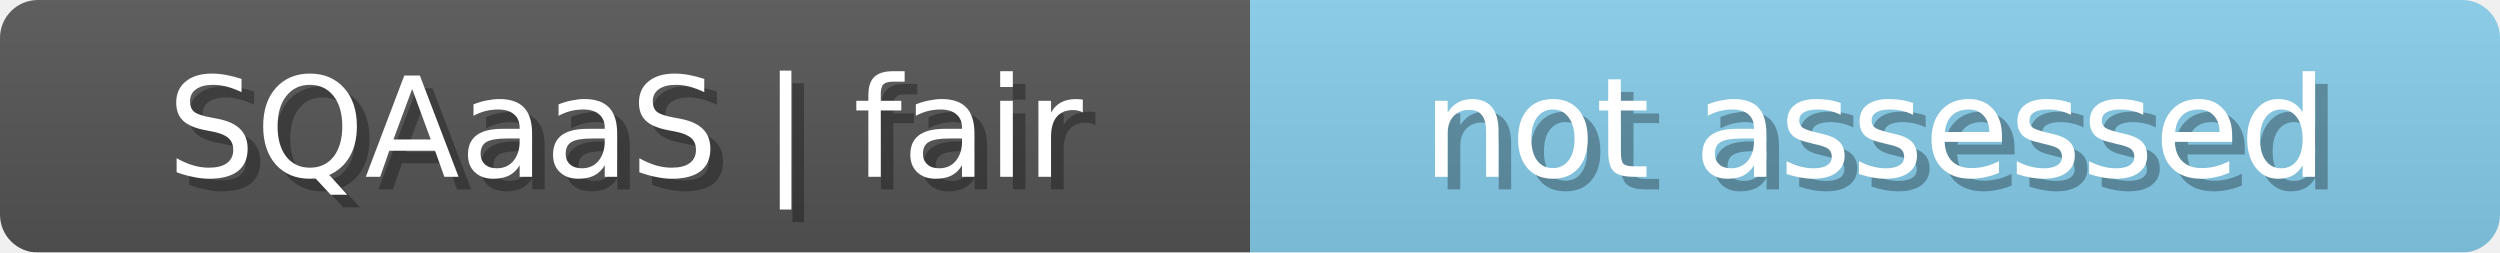
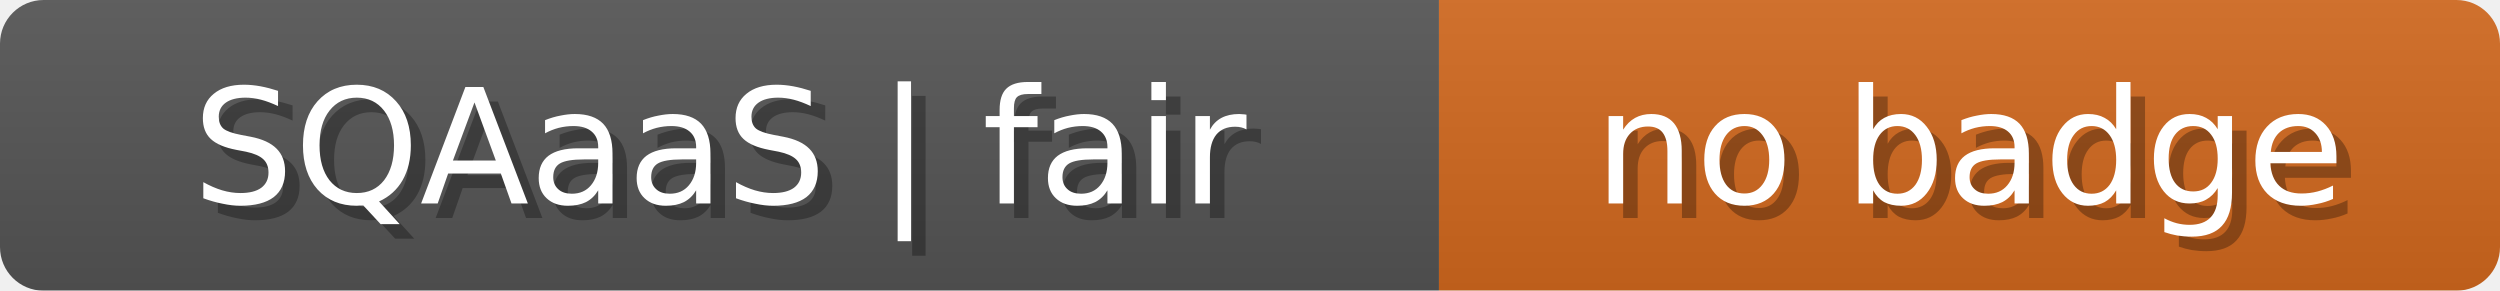
- <svg xmlns="http://www.w3.org/2000/svg" width="198" height="20">
+ <svg xmlns="http://www.w3.org/2000/svg" width="172" height="20">
  <linearGradient id="b" x2="0" y2="100%">
    <stop offset="0" stop-color="#bbb" stop-opacity=".1" />
    <stop offset="1" stop-opacity=".1" />
  </linearGradient>
-   <mask id="anybadge_4">
-     <rect width="198" height="20" rx="3" fill="#fff" />
+   <mask id="anybadge_5">
+     <rect width="172" height="20" rx="3" fill="#fff" />
  </mask>
-   <g mask="url(#anybadge_4)">
+   <g mask="url(#anybadge_5)">
    <path fill="#555" d="M0 0h99v20H0z" />
-     <path fill="#87CEEB" d="M99 0h99v20H99z" />
-     <path fill="url(#b)" d="M0 0h198v20H0z" />
+     <path fill="#D2691E" d="M99 0h73v20H99z" />
+     <path fill="url(#b)" d="M0 0h172v20H0z" />
  </g>
  <g fill="#fff" text-anchor="middle" font-family="DejaVu Sans,Verdana,Geneva,sans-serif" font-size="11">
    <text x="50.5" y="15" fill="#010101" fill-opacity=".3">SQAaaS | fair</text>
    <text x="49.5" y="14">SQAaaS | fair</text>
  </g>
  <g fill="#fff" text-anchor="middle" font-family="DejaVu Sans,Verdana,Geneva,sans-serif" font-size="11">
-     <text x="149.5" y="15" fill="#010101" fill-opacity=".3">not assessed</text>
-     <text x="148.5" y="14">not assessed</text>
+     <text x="136.5" y="15" fill="#010101" fill-opacity=".3">no badge</text>
+     <text x="135.5" y="14">no badge</text>
  </g>
</svg>
